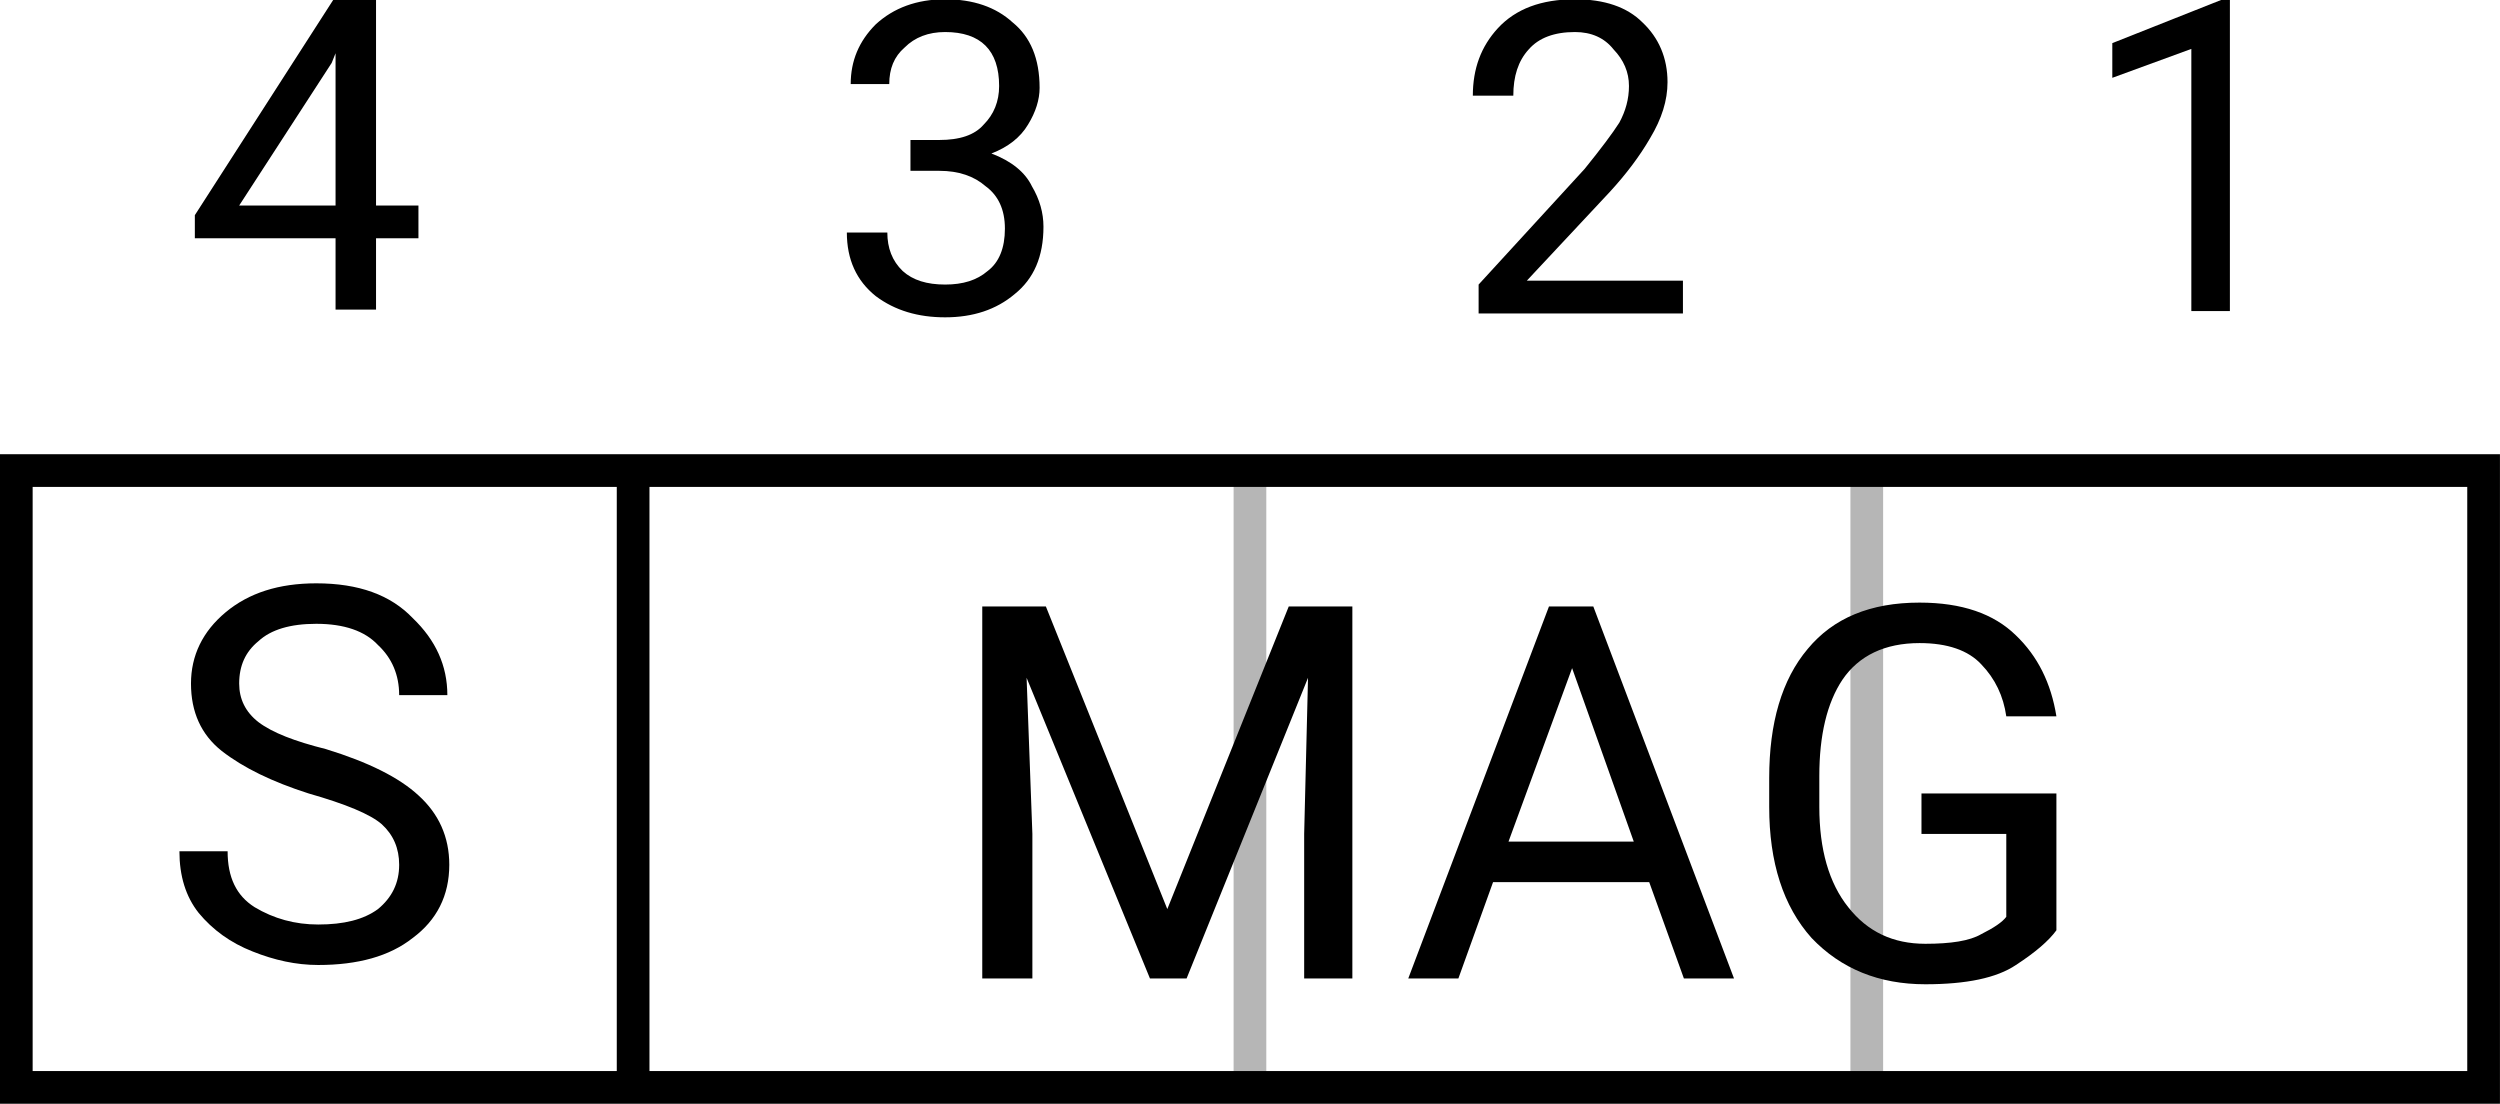
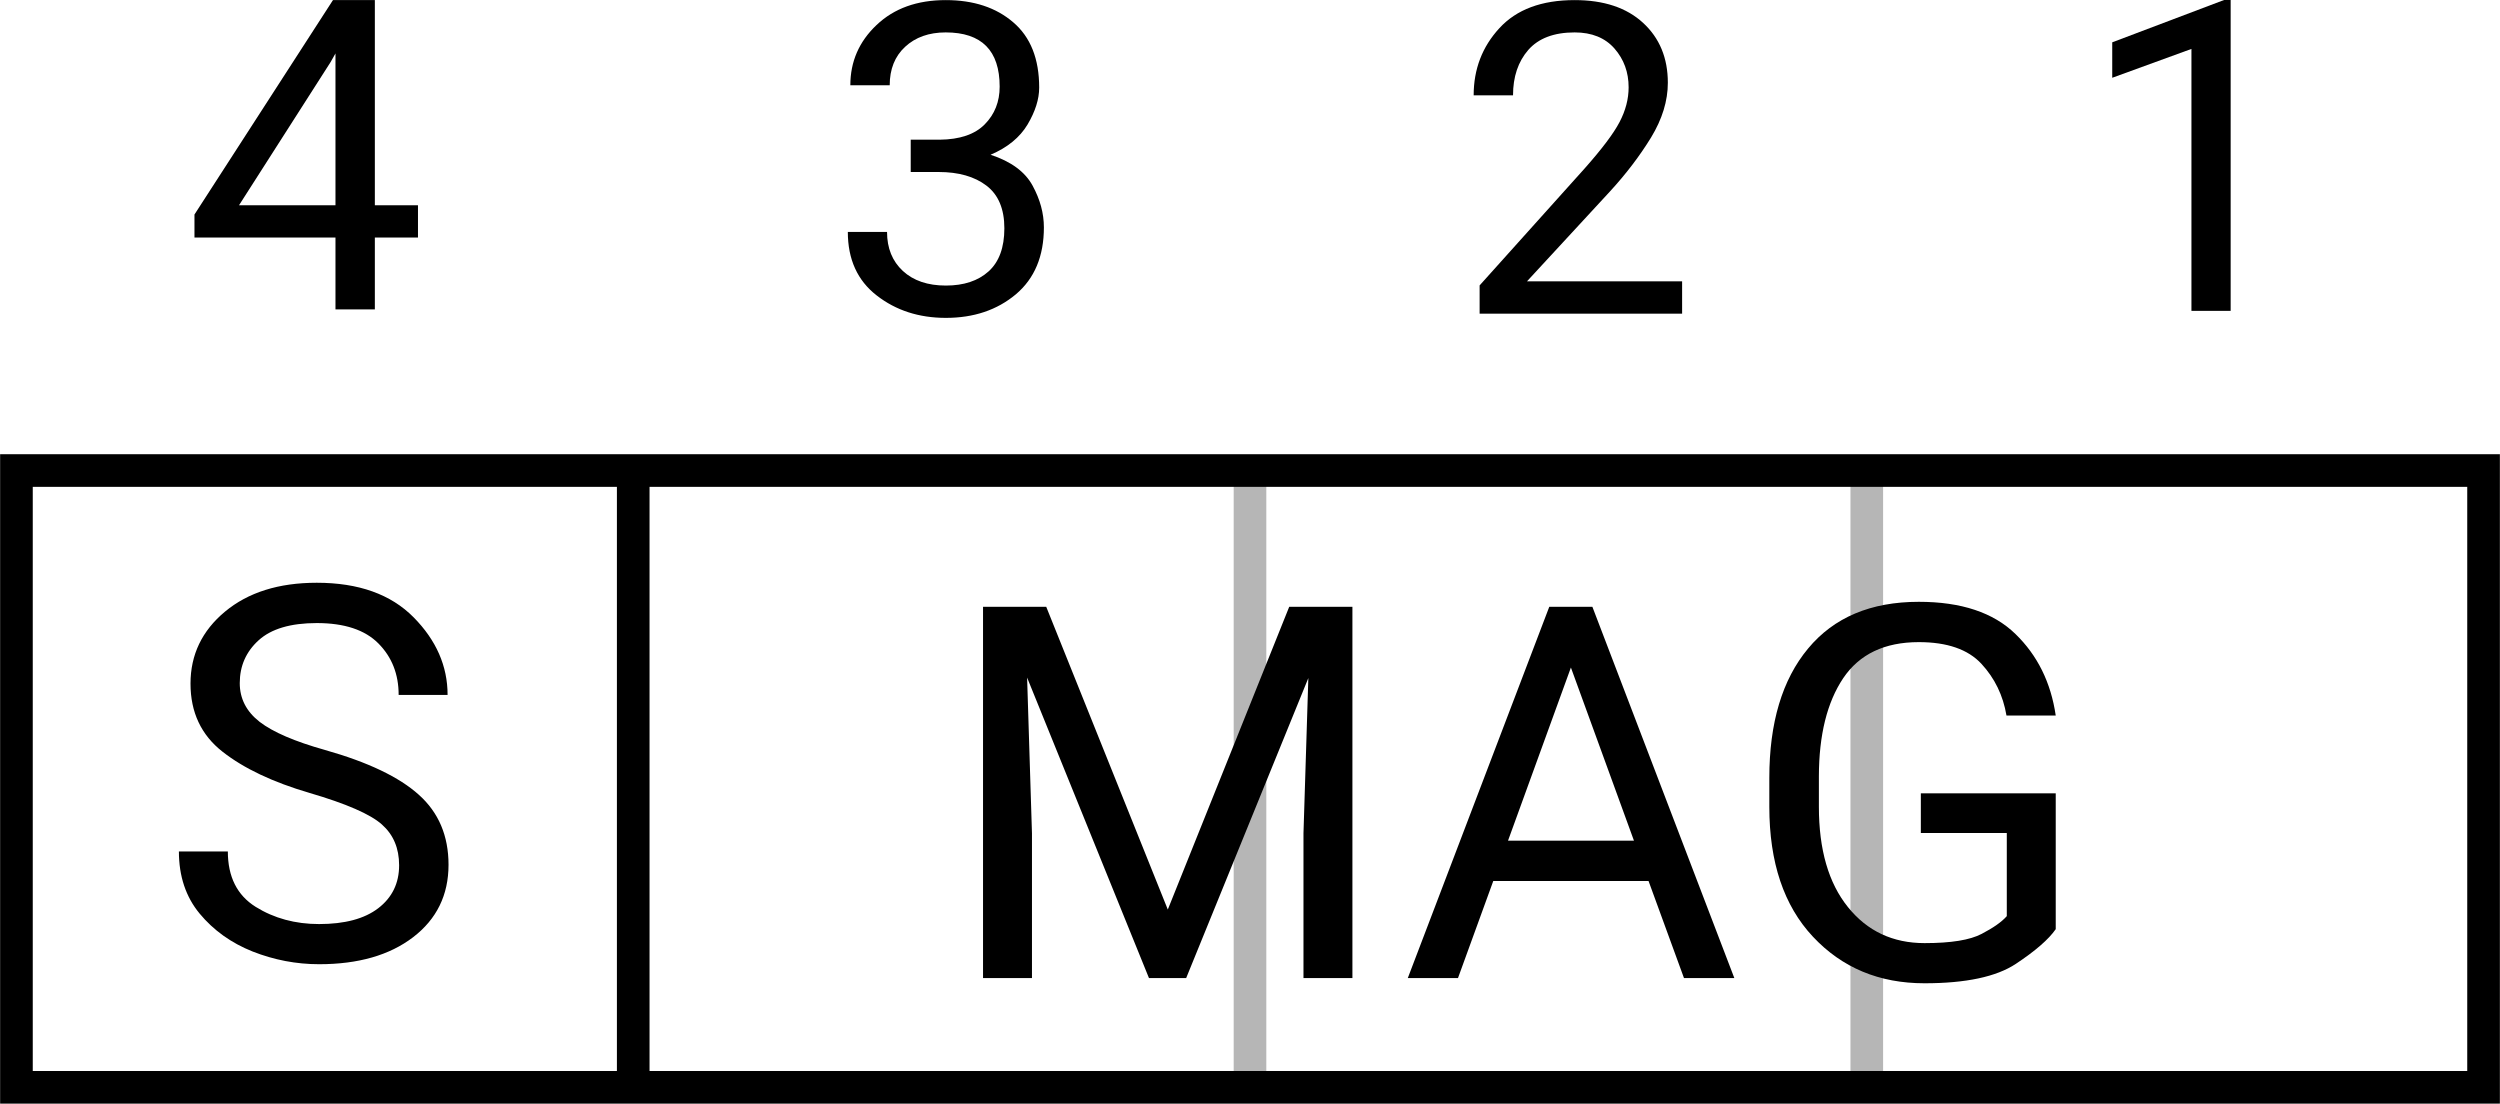
- <svg xmlns="http://www.w3.org/2000/svg" width="20.265mm" height="8.947mm" viewBox="0 0 20.265 8.947" version="1.1" id="svg31503">
+ <svg xmlns="http://www.w3.org/2000/svg" width="9.804in" height="4.328in" viewBox="0 0 249.02 109.941" version="1.1" id="svg31503">
  <defs id="defs31500" />
  <g id="layer1" transform="translate(-94.86591,-142.1856)">
-     <path style="fill:none;stroke:#000000;stroke-width:0.265" d="m 99.998,146 v 5" id="path31592" />
-     <path style="fill:none;stroke:#b6b6b6;stroke-width:0.265;stroke-opacity:1" d="m 104.998,146 v 5" id="path31594" />
-     <path style="fill:none;stroke:#b6b6b6;stroke-width:0.265;stroke-opacity:1" d="m 109.998,146 v 5" id="path31596" />
+     <path style="fill:none;stroke:#000000;stroke-width:3.251" d="m 157.934,189.059 v 61.442" id="path31592" />
+     <path style="fill:none;stroke:#b6b6b6;stroke-width:3.251;stroke-opacity:1" d="m 219.376,189.059 v 61.442" id="path31594" />
+     <path style="fill:none;stroke:#b6b6b6;stroke-width:3.251;stroke-opacity:1" d="m 280.818,189.059 v 61.442" id="path31596" />
    <g id="g31600" transform="translate(94.9982,146)" />
-     <rect x="94.998" y="146" width="20" height="5" style="fill:none;stroke:#000000;stroke-width:0.265" id="rect31612" />
+     <rect x="96.492" y="189.059" width="245.768" height="61.442" style="fill:none;stroke:#000000;stroke-width:3.251" id="rect31612" />
    <g id="g31690" transform="translate(94.9982,146)" />
-     <text xml:space="preserve" style="font-style:normal;font-weight:normal;font-size:4.233px;line-height:1.25;font-family:sans-serif;fill:#000000;fill-opacity:1;stroke:none;stroke-width:0.265" x="96.147" y="149.96" id="text33452">
-       <tspan id="tspan33450" style="font-style:normal;font-variant:normal;font-weight:normal;font-stretch:normal;font-size:4.233px;font-family:Roboto;-inkscape-font-specification:Roboto;stroke-width:0.265" x="96.147" y="149.96">S</tspan>
+     <text xml:space="preserve" style="font-style:normal;font-weight:normal;font-size:52.021px;line-height:1.25;font-family:sans-serif;fill:#000000;fill-opacity:1;stroke:none;stroke-width:3.251" x="110.612" y="237.722" id="text33452">
+       <tspan id="tspan33450" style="font-style:normal;font-variant:normal;font-weight:normal;font-stretch:normal;font-size:52.021px;font-family:Roboto;-inkscape-font-specification:Roboto;stroke-width:3.251" x="110.612" y="237.722">S</tspan>
    </text>
-     <text xml:space="preserve" style="font-style:normal;font-weight:normal;font-size:4.233px;line-height:1.25;font-family:sans-serif;fill:#000000;fill-opacity:1;stroke:none;stroke-width:0.265" x="102.484" y="150.115" id="text33452-4">
-       <tspan id="tspan33450-4" style="font-style:normal;font-variant:normal;font-weight:normal;font-stretch:normal;font-size:4.233px;font-family:Roboto;-inkscape-font-specification:Roboto;stroke-width:0.265" x="102.484" y="150.115">MAG</tspan>
+     <text xml:space="preserve" style="font-style:normal;font-weight:normal;font-size:52.021px;line-height:1.25;font-family:sans-serif;fill:#000000;fill-opacity:1;stroke:none;stroke-width:3.251" x="188.485" y="239.62" id="text33452-4">
+       <tspan id="tspan33450-4" style="font-style:normal;font-variant:normal;font-weight:normal;font-stretch:normal;font-size:52.021px;font-family:Roboto;-inkscape-font-specification:Roboto;stroke-width:3.251" x="188.485" y="239.62">MAG</tspan>
    </text>
-     <text xml:space="preserve" style="font-style:normal;font-weight:normal;font-size:3.528px;line-height:1.25;font-family:sans-serif;fill:#000000;fill-opacity:1;stroke:none;stroke-width:0.265" x="96.35" y="144.694" id="text41009">
-       <tspan id="tspan41007" style="font-style:normal;font-variant:normal;font-weight:normal;font-stretch:normal;font-size:3.528px;font-family:Roboto;-inkscape-font-specification:Roboto;stroke-width:0.265" x="96.35" y="144.694">4</tspan>
+     <text xml:space="preserve" style="font-style:normal;font-weight:normal;font-size:43.351px;line-height:1.25;font-family:sans-serif;fill:#000000;fill-opacity:1;stroke:none;stroke-width:3.251" x="113.101" y="173.005" id="text41009">
+       <tspan id="tspan41007" style="font-style:normal;font-variant:normal;font-weight:normal;font-stretch:normal;font-size:43.351px;font-family:Roboto;-inkscape-font-specification:Roboto;stroke-width:3.251" x="113.101" y="173.005">4</tspan>
    </text>
-     <text xml:space="preserve" style="font-style:normal;font-weight:normal;font-size:3.528px;line-height:1.25;font-family:sans-serif;fill:#000000;fill-opacity:1;stroke:none;stroke-width:0.265" x="101.574" y="144.728" id="text41009-8">
-       <tspan id="tspan41007-3" style="font-style:normal;font-variant:normal;font-weight:normal;font-stretch:normal;font-size:3.528px;font-family:Roboto;-inkscape-font-specification:Roboto;stroke-width:0.265" x="101.574" y="144.728">3</tspan>
+     <text xml:space="preserve" style="font-style:normal;font-weight:normal;font-size:43.351px;line-height:1.25;font-family:sans-serif;fill:#000000;fill-opacity:1;stroke:none;stroke-width:3.251" x="177.297" y="173.429" id="text41009-8">
+       <tspan id="tspan41007-3" style="font-style:normal;font-variant:normal;font-weight:normal;font-stretch:normal;font-size:43.351px;font-family:Roboto;-inkscape-font-specification:Roboto;stroke-width:3.251" x="177.297" y="173.429">3</tspan>
    </text>
-     <text xml:space="preserve" style="font-style:normal;font-weight:normal;font-size:3.528px;line-height:1.25;font-family:sans-serif;fill:#000000;fill-opacity:1;stroke:none;stroke-width:0.265" x="106.65" y="144.728" id="text41009-80">
-       <tspan id="tspan41007-9" style="font-style:normal;font-variant:normal;font-weight:normal;font-stretch:normal;font-size:3.528px;font-family:Roboto;-inkscape-font-specification:Roboto;stroke-width:0.265" x="106.65" y="144.728">2</tspan>
+     <text xml:space="preserve" style="font-style:normal;font-weight:normal;font-size:43.351px;line-height:1.25;font-family:sans-serif;fill:#000000;fill-opacity:1;stroke:none;stroke-width:3.251" x="239.672" y="173.429" id="text41009-80">
+       <tspan id="tspan41007-9" style="font-style:normal;font-variant:normal;font-weight:normal;font-stretch:normal;font-size:43.351px;font-family:Roboto;-inkscape-font-specification:Roboto;stroke-width:3.251" x="239.672" y="173.429">2</tspan>
    </text>
-     <text xml:space="preserve" style="font-style:normal;font-weight:normal;font-size:3.528px;line-height:1.25;font-family:sans-serif;fill:#000000;fill-opacity:1;stroke:none;stroke-width:0.265" x="111.693" y="144.706" id="text41009-6">
-       <tspan id="tspan41007-8" style="font-style:normal;font-variant:normal;font-weight:normal;font-stretch:normal;font-size:3.528px;font-family:Roboto;-inkscape-font-specification:Roboto;stroke-width:0.265" x="111.693" y="144.706">1</tspan>
+     <text xml:space="preserve" style="font-style:normal;font-weight:normal;font-size:43.351px;line-height:1.25;font-family:sans-serif;fill:#000000;fill-opacity:1;stroke:none;stroke-width:3.251" x="301.644" y="173.153" id="text41009-6">
+       <tspan id="tspan41007-8" style="font-style:normal;font-variant:normal;font-weight:normal;font-stretch:normal;font-size:43.351px;font-family:Roboto;-inkscape-font-specification:Roboto;stroke-width:3.251" x="301.644" y="173.153">1</tspan>
    </text>
  </g>
</svg>
